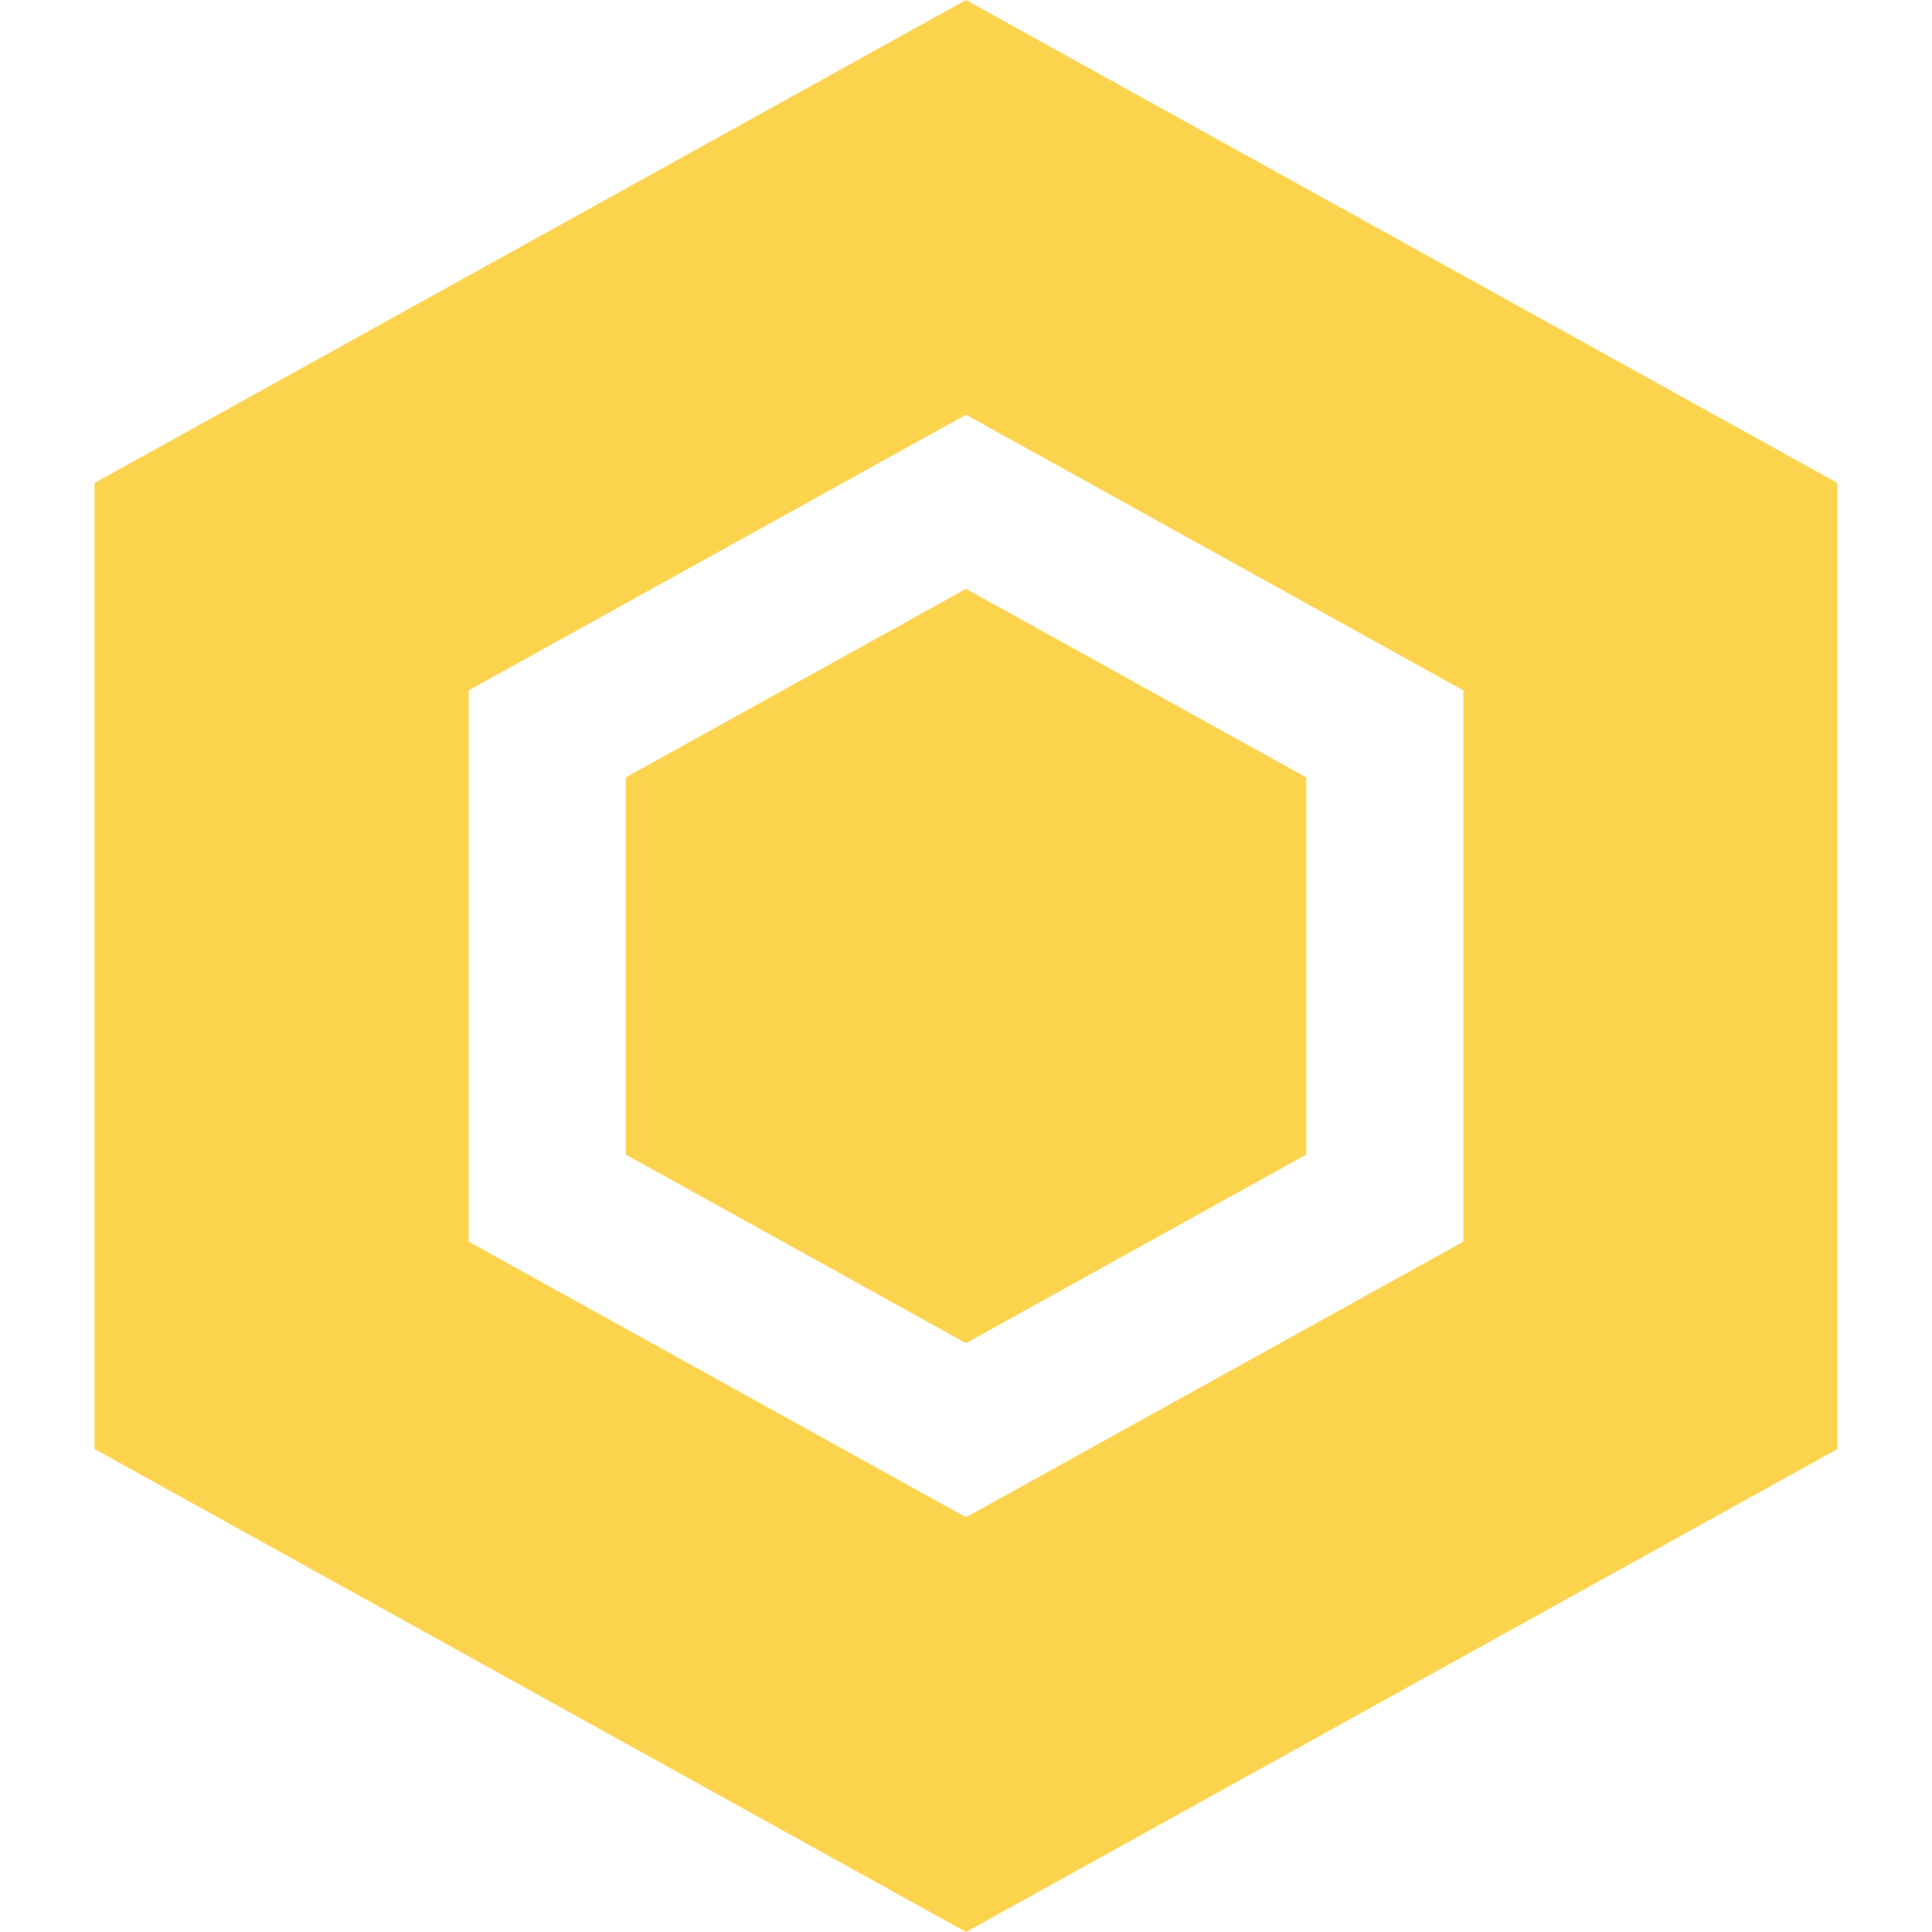
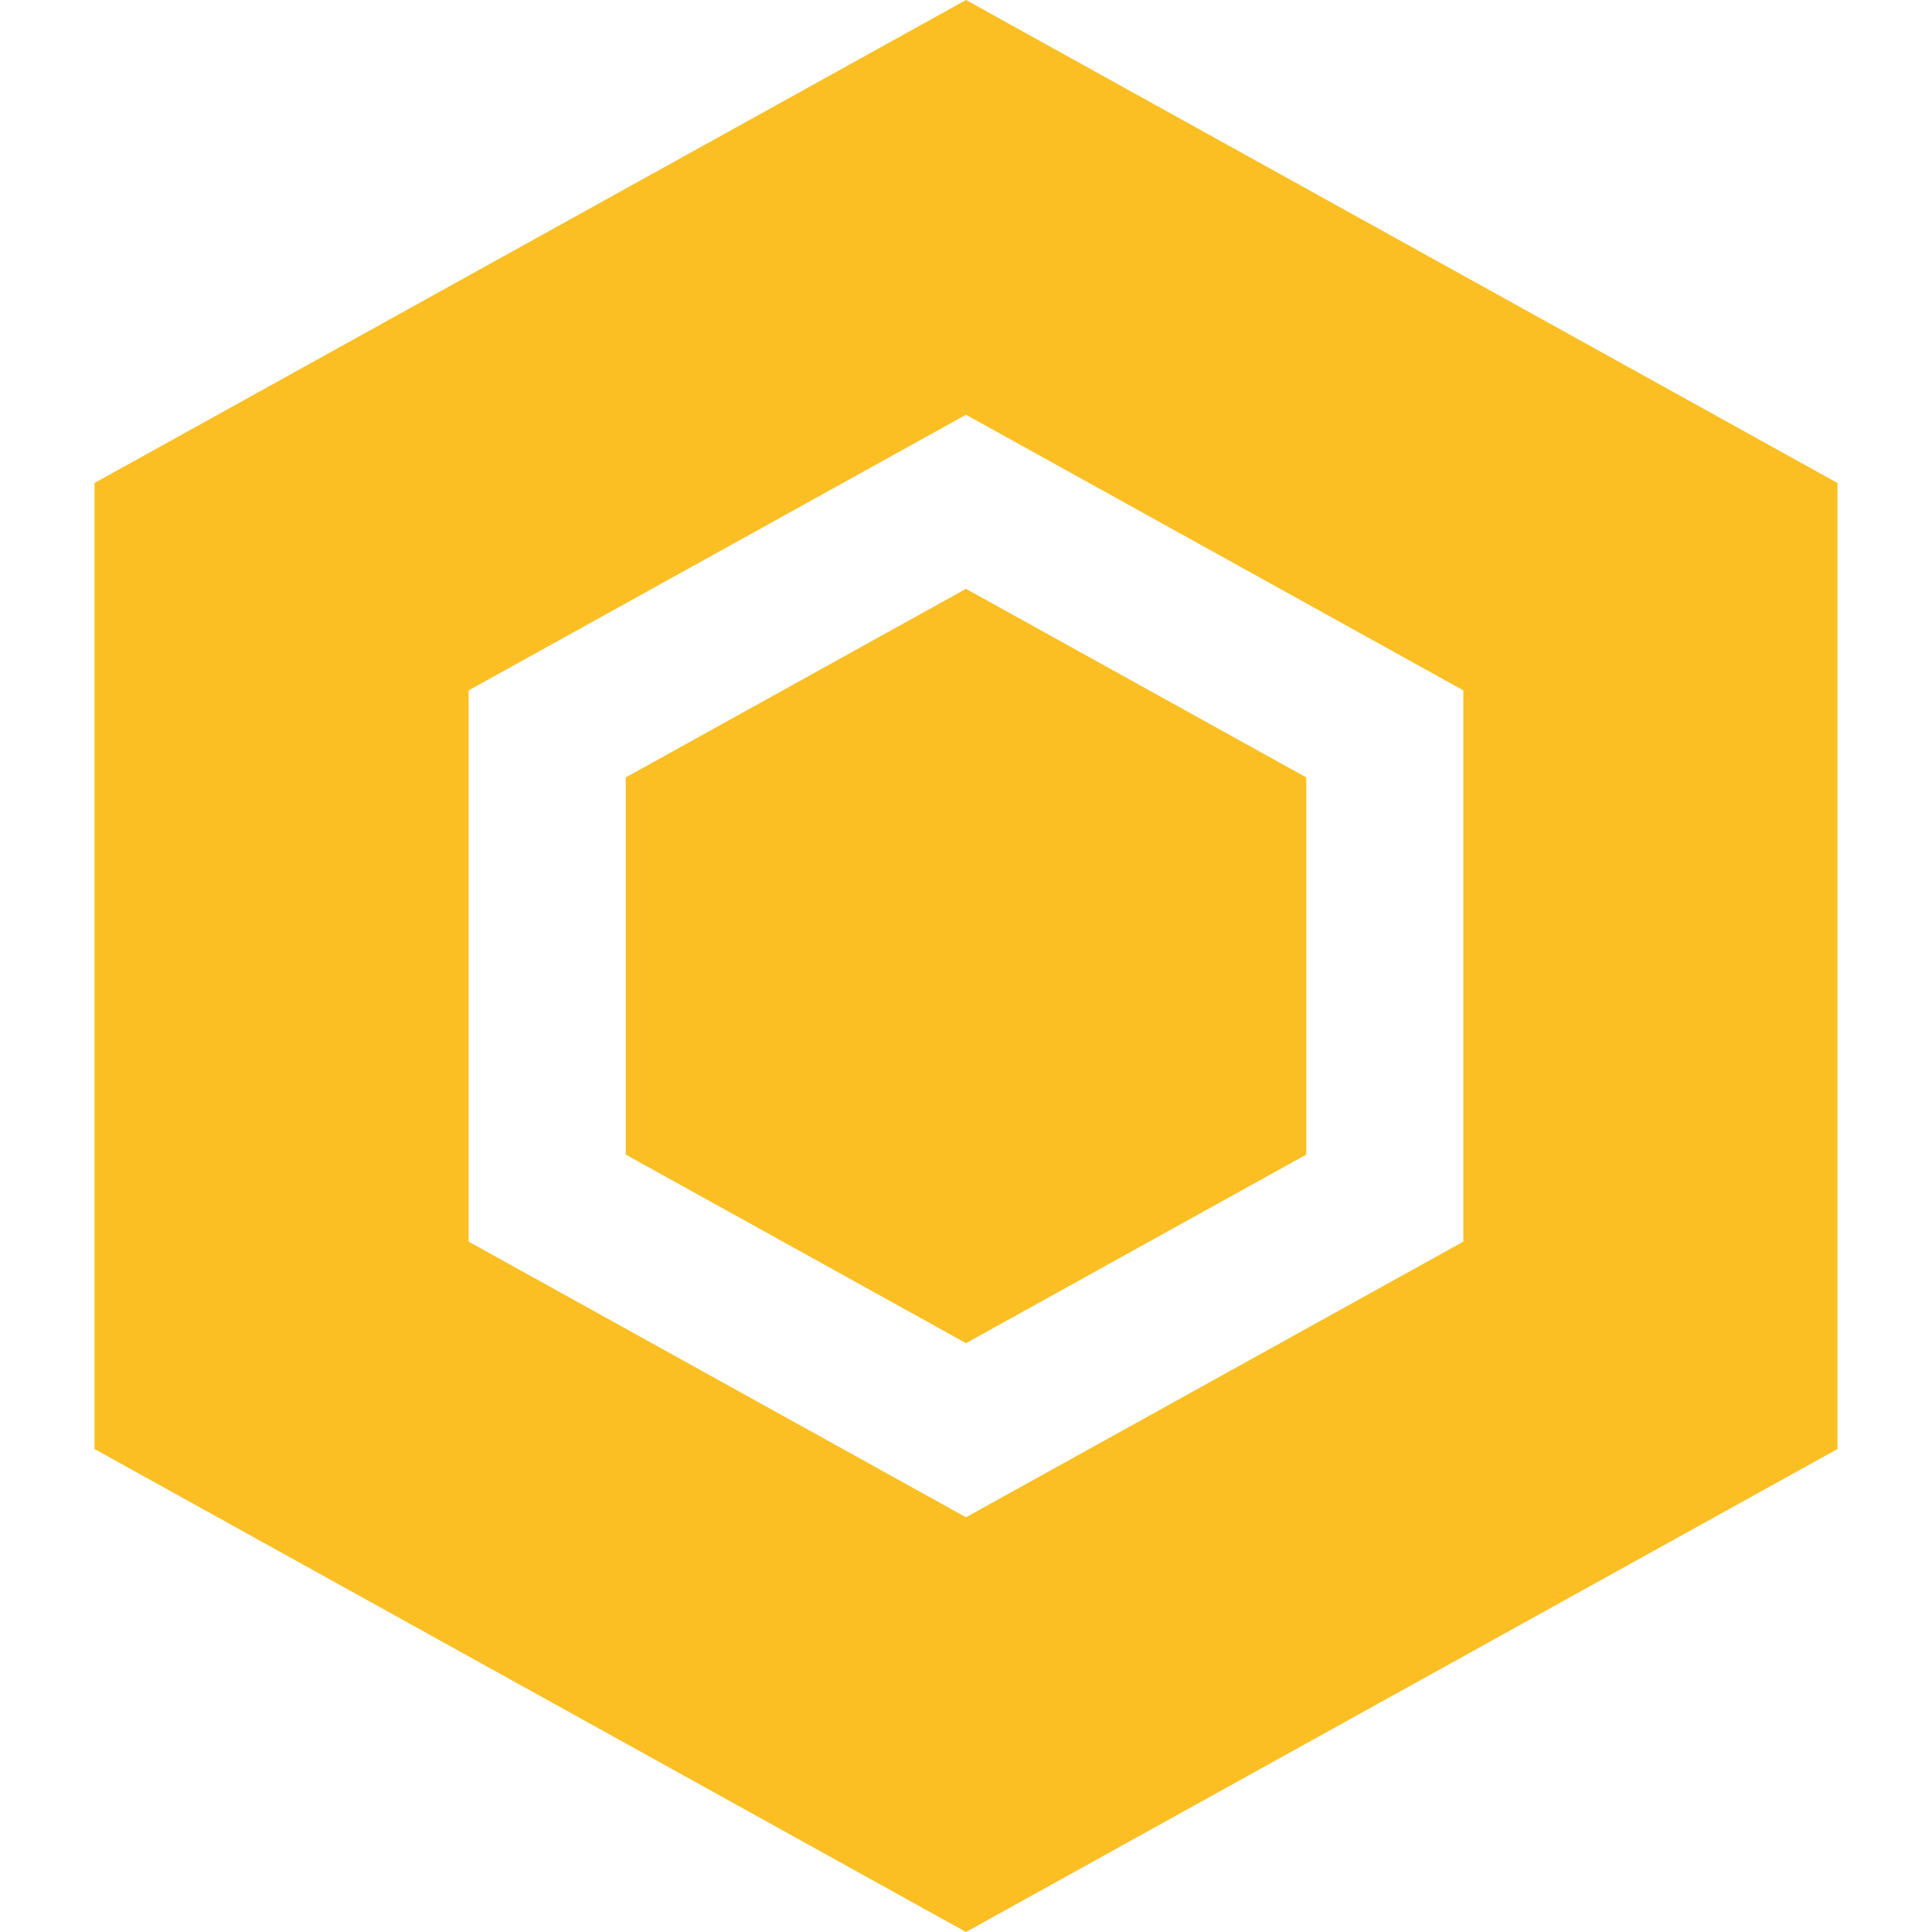
- <svg xmlns="http://www.w3.org/2000/svg" fill="#FCD34D" viewBox="0 0 490 490">
+ <svg xmlns="http://www.w3.org/2000/svg" fill="#fbbf24" viewBox="0 0 490 490">
  <g>
    <path d="M466.032,367.5v-245L245,0L23.968,122.5v245L245,490L466.032,367.5z M118.865,175.094L245,105.188l126.136,69.906v139.813L245,384.813l-126.135-69.906V175.094z" />
    <polygon points="331.299,292.828 331.299,197.172 245,149.343 158.701,197.172 158.701,292.828 245,340.657" />
  </g>
</svg>
